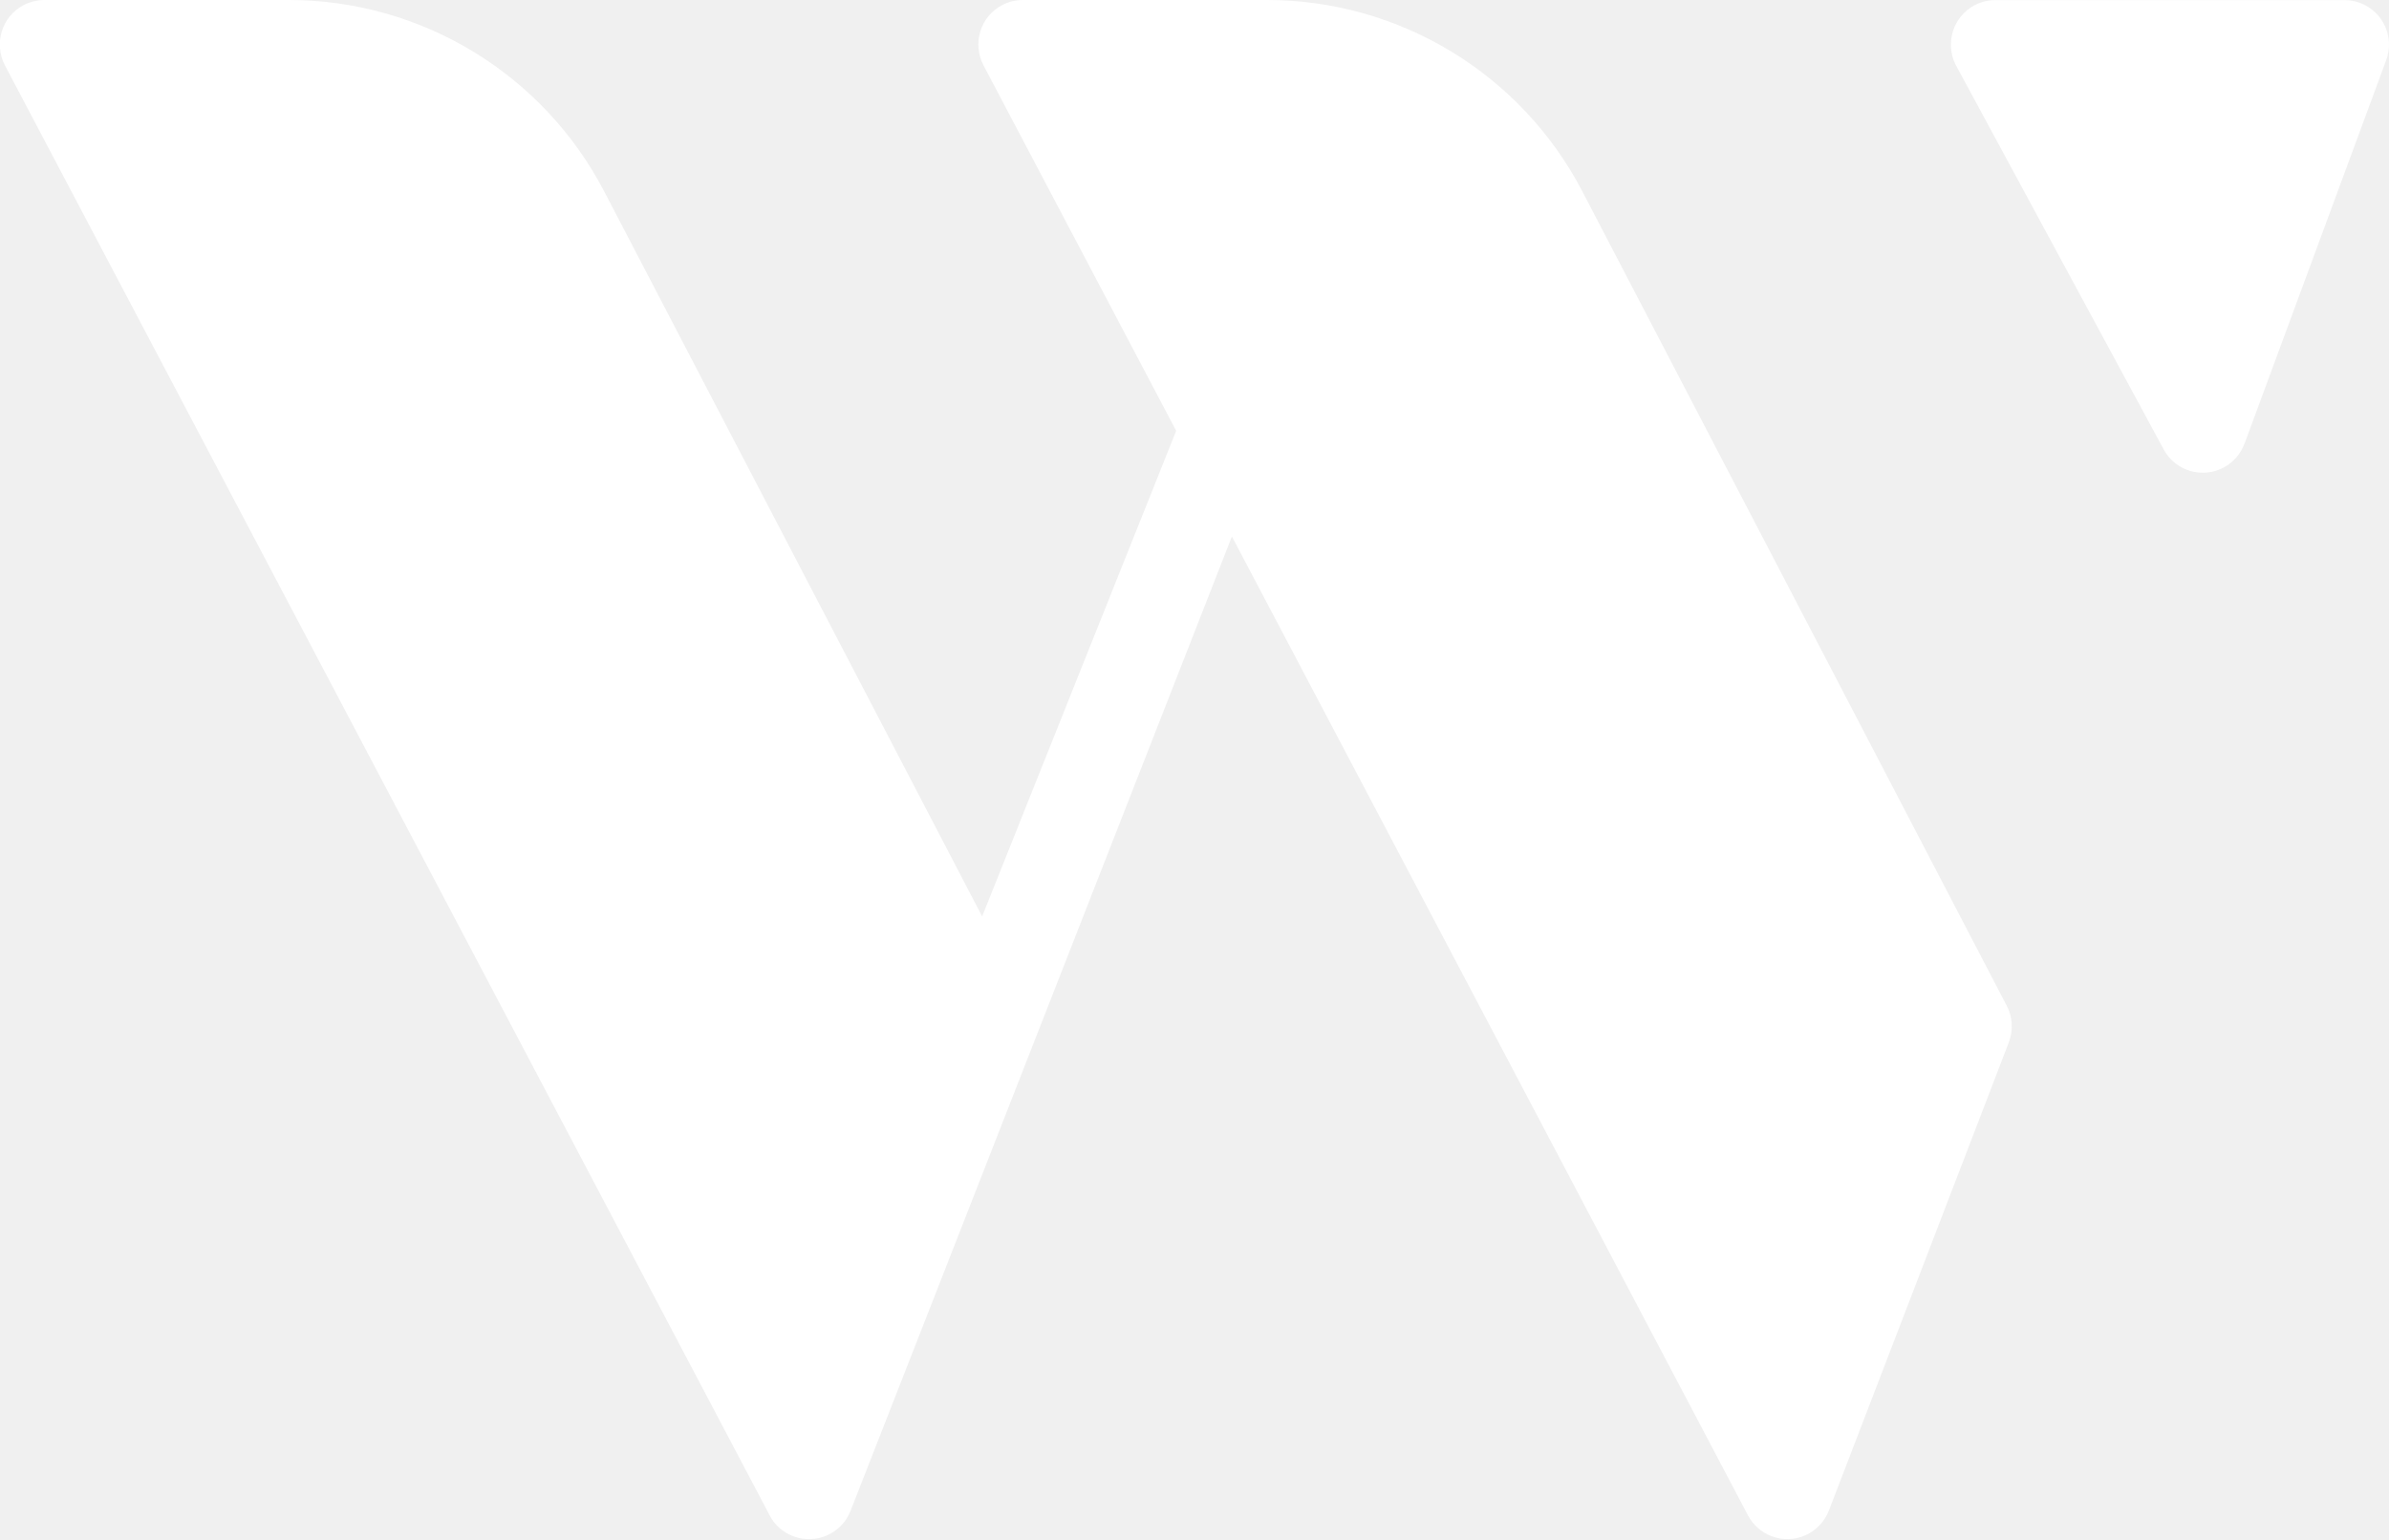
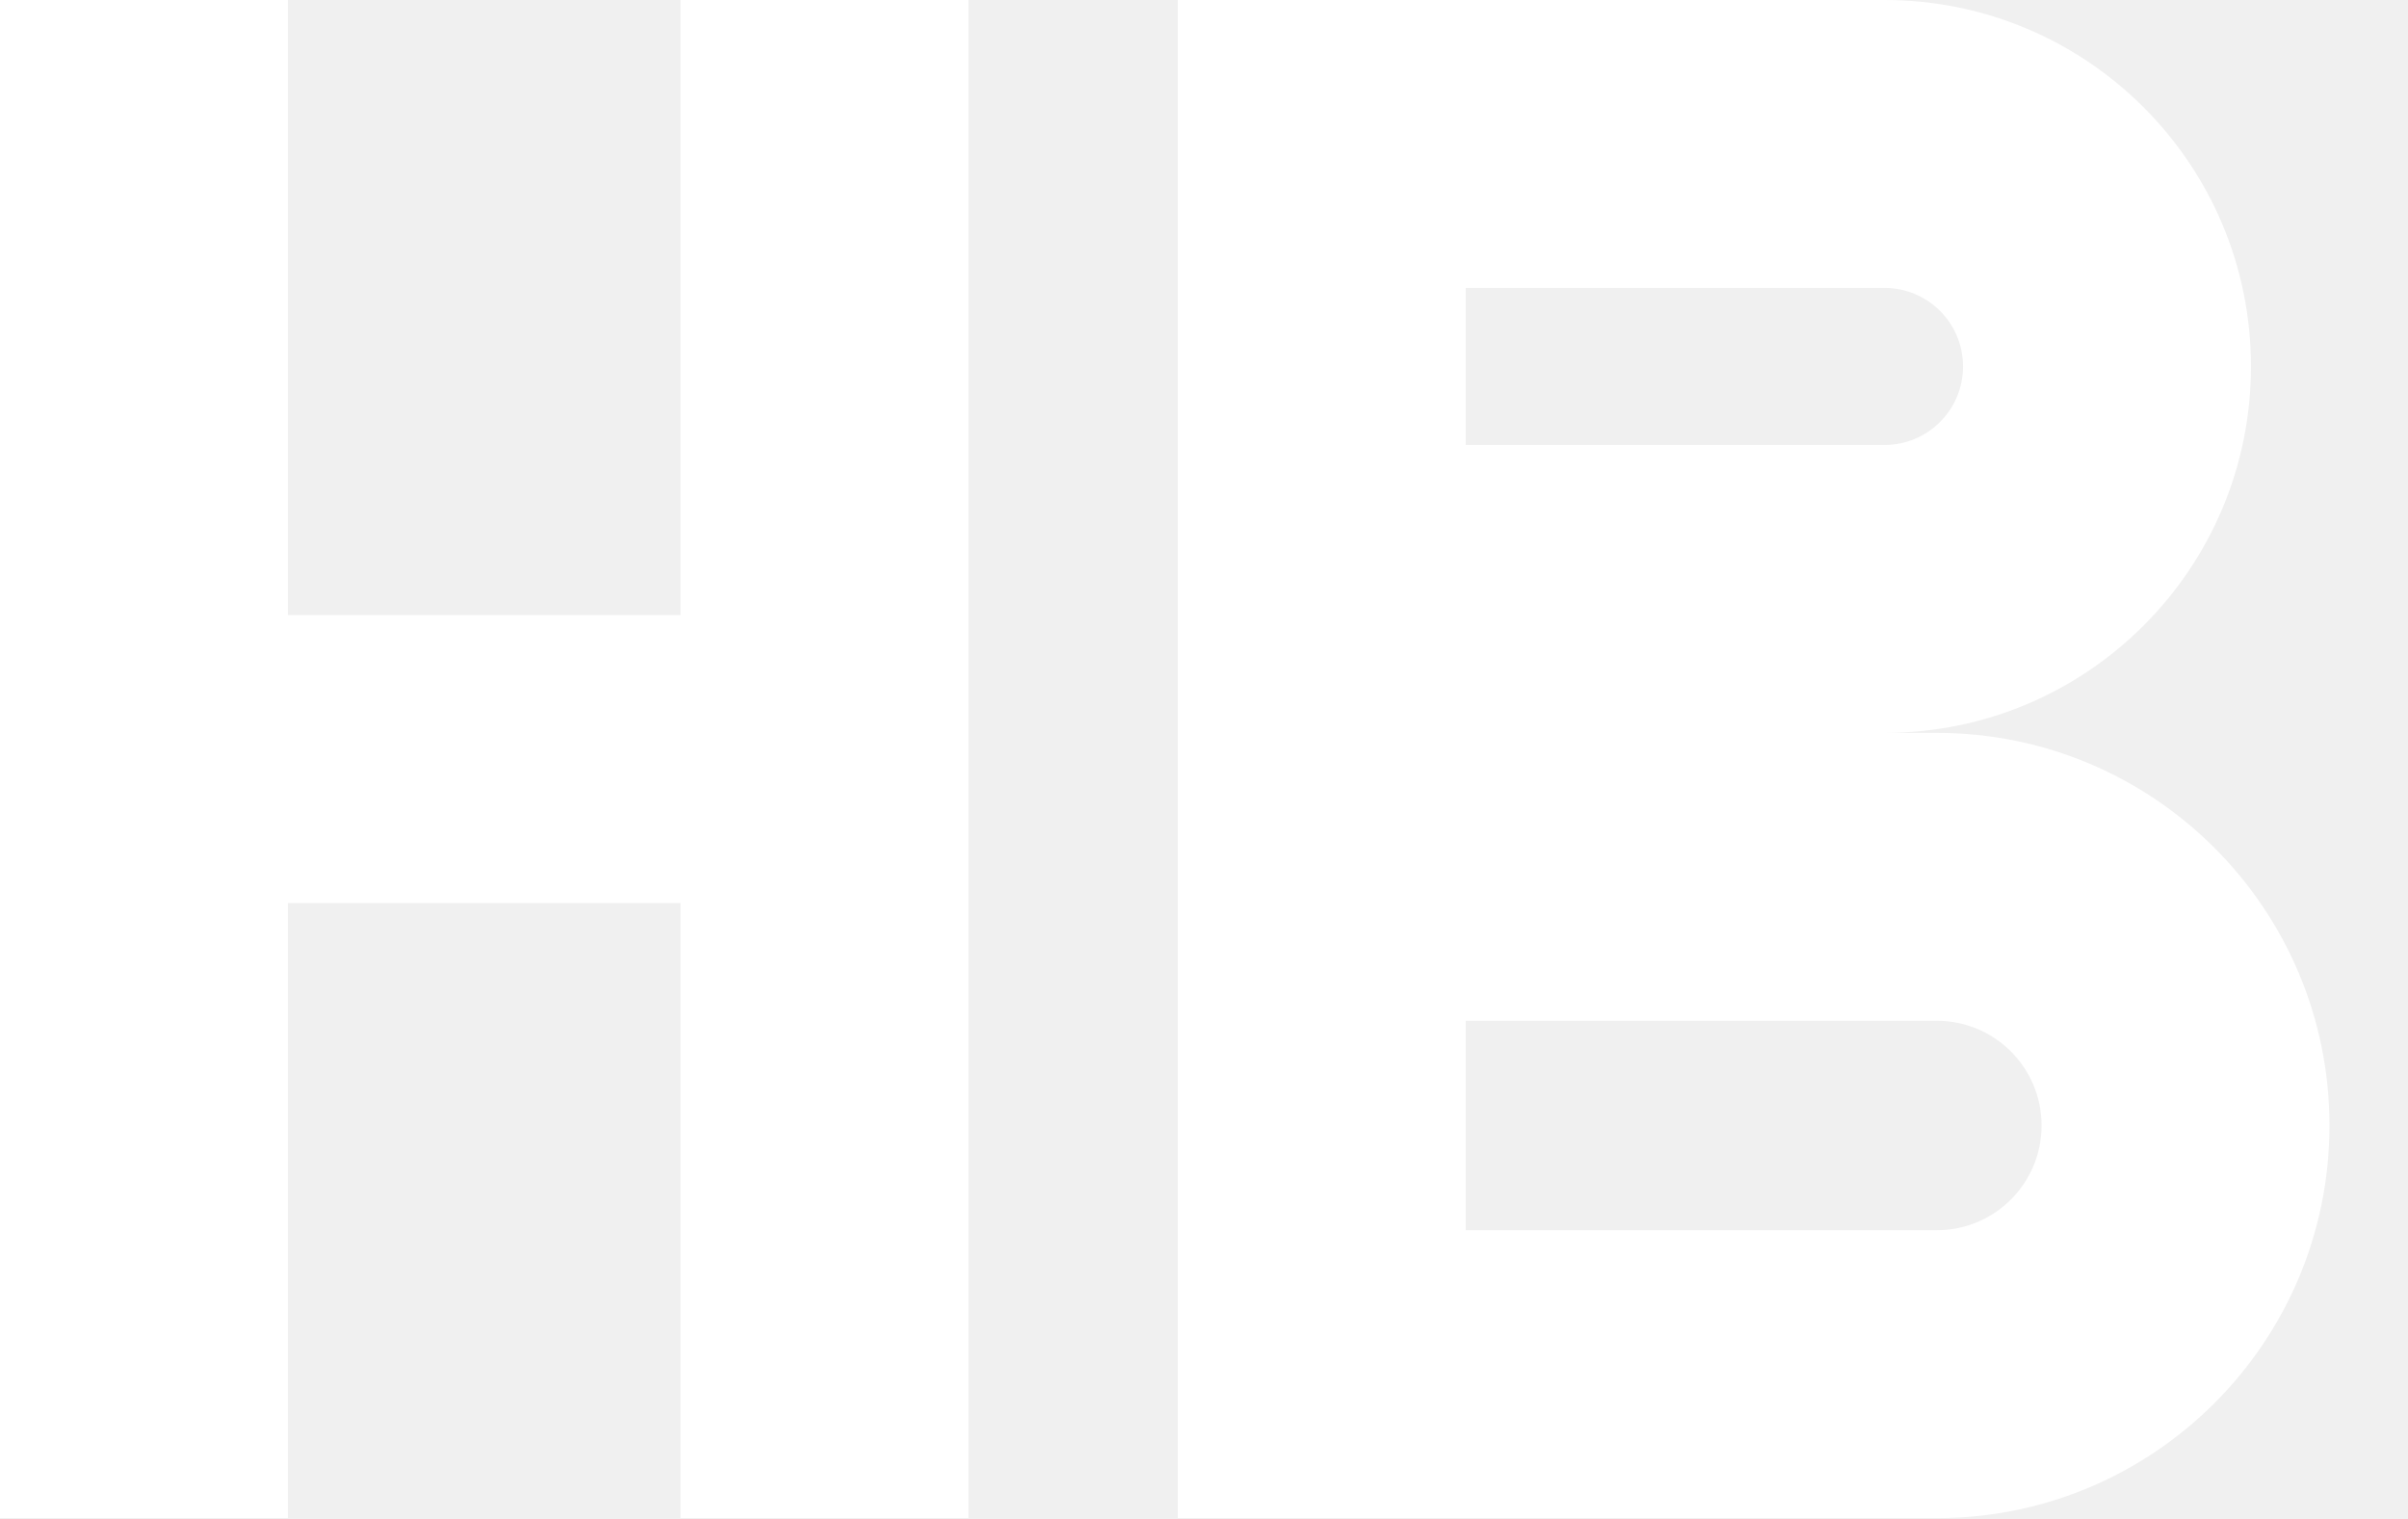
- <svg xmlns="http://www.w3.org/2000/svg" fill="#fff" width="45" height="29" viewBox="0 0 45 29">
-   <path d="M23.203 10.112l-7.18 18.35c-.167.433-.652.648-1.084.482-.19-.073-.35-.212-.44-.39L.092 1.23C-.12.82.033.313.443.097.57.033.7 0 .84 0h4.6c2.497 0 4.786 1.39 5.94 3.605l7.12 13.662 3.655-9.15-3.63-6.887c-.214-.41-.06-.917.35-1.133.12-.064.256-.097.39-.097h4.6c2.497 0 4.786 1.39 5.94 3.605L37.8 18.95c.11.21.124.462.04.686l-3.39 8.824c-.168.434-.65.65-1.084.483-.19-.073-.345-.212-.44-.39l-9.72-18.442zM42.277 8.36c-.07.19-.208.35-.387.446-.406.22-.914.07-1.135-.34L36.848 1.24c-.067-.123-.1-.26-.1-.4 0-.463.374-.838.836-.838h6.578c.1 0 .198.018.29.052.435.16.656.643.496 1.077l-2.67 7.23z" />
+ <svg xmlns="http://www.w3.org/2000/svg" fill="#fff" width="46" height="29" viewBox="0 0 46 29">
+   <path d="M0 0h5.5v11.75H13V0h5.5v29H13V17.25H5.5V29H0z" />
+   <path fill-rule="evenodd" d="M22.5 0H36a7 7 0 0 1 0 14h1a7.5 7.5 0 0 1 0 15H22.5zM28 5.5h8a1.5 1.5 0 0 1 0 3h-8zM28 19.5h9a2 2 0 0 1 0 4h-9z" />
</svg>
